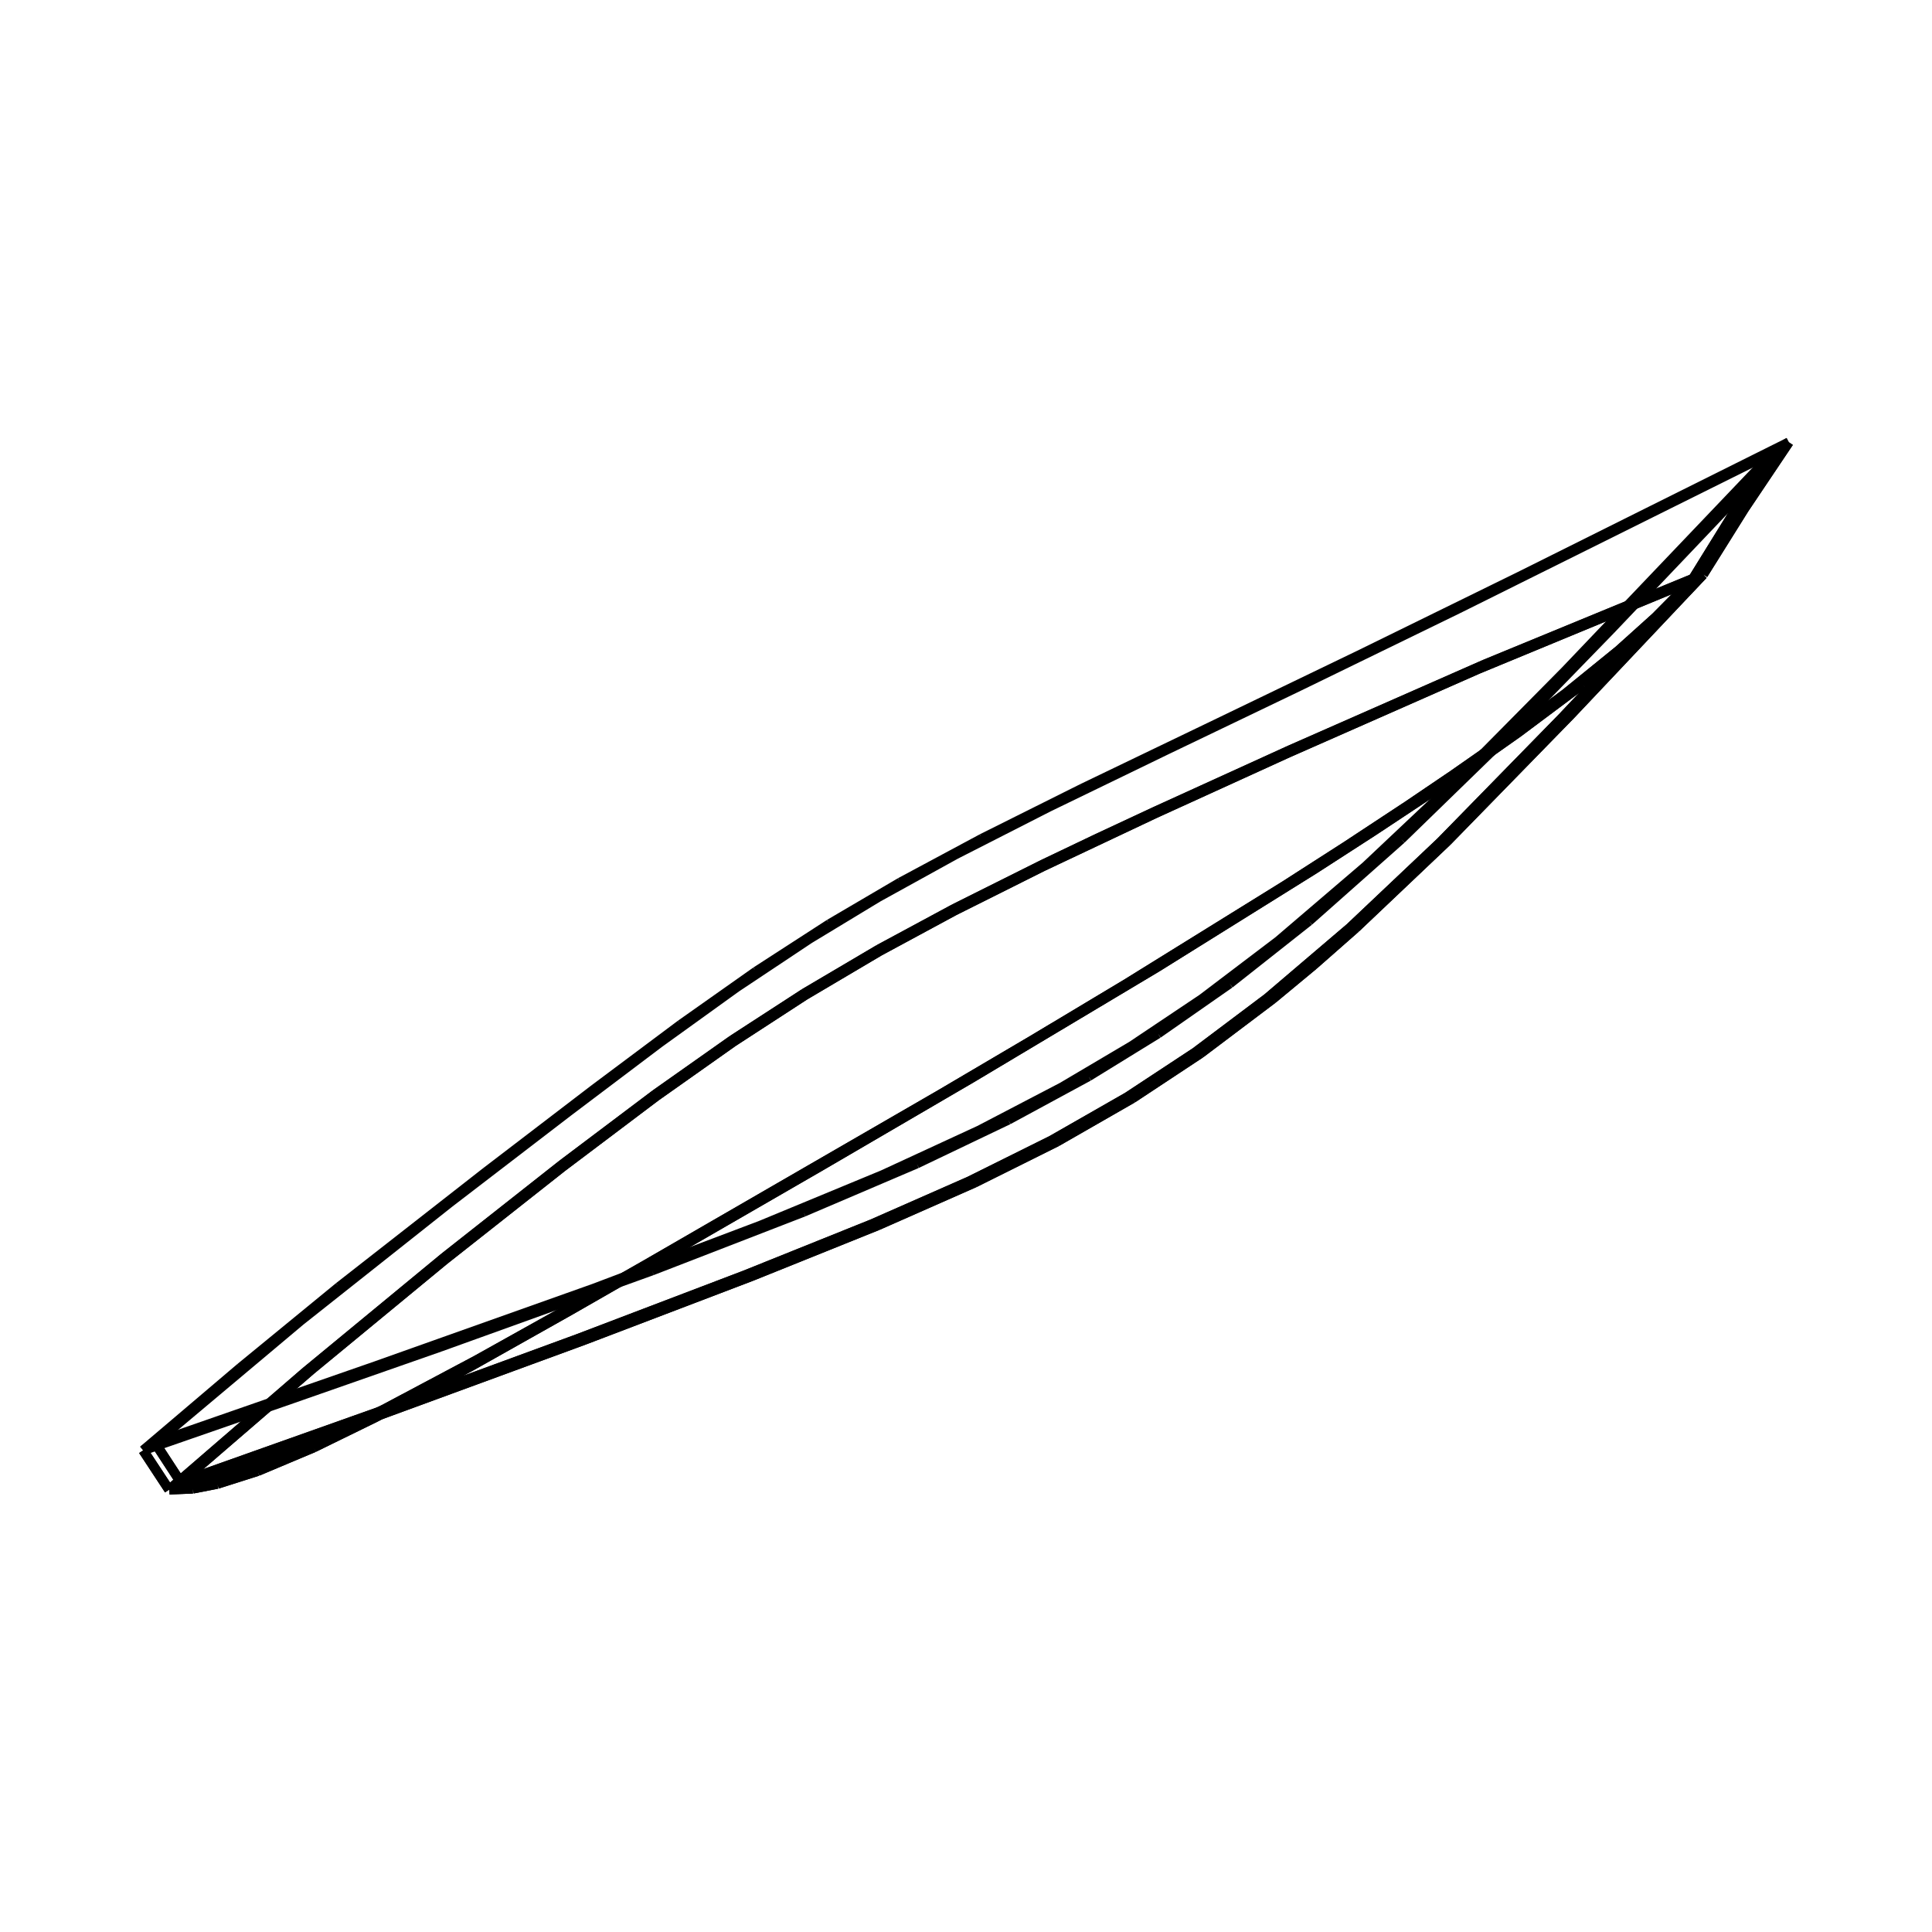
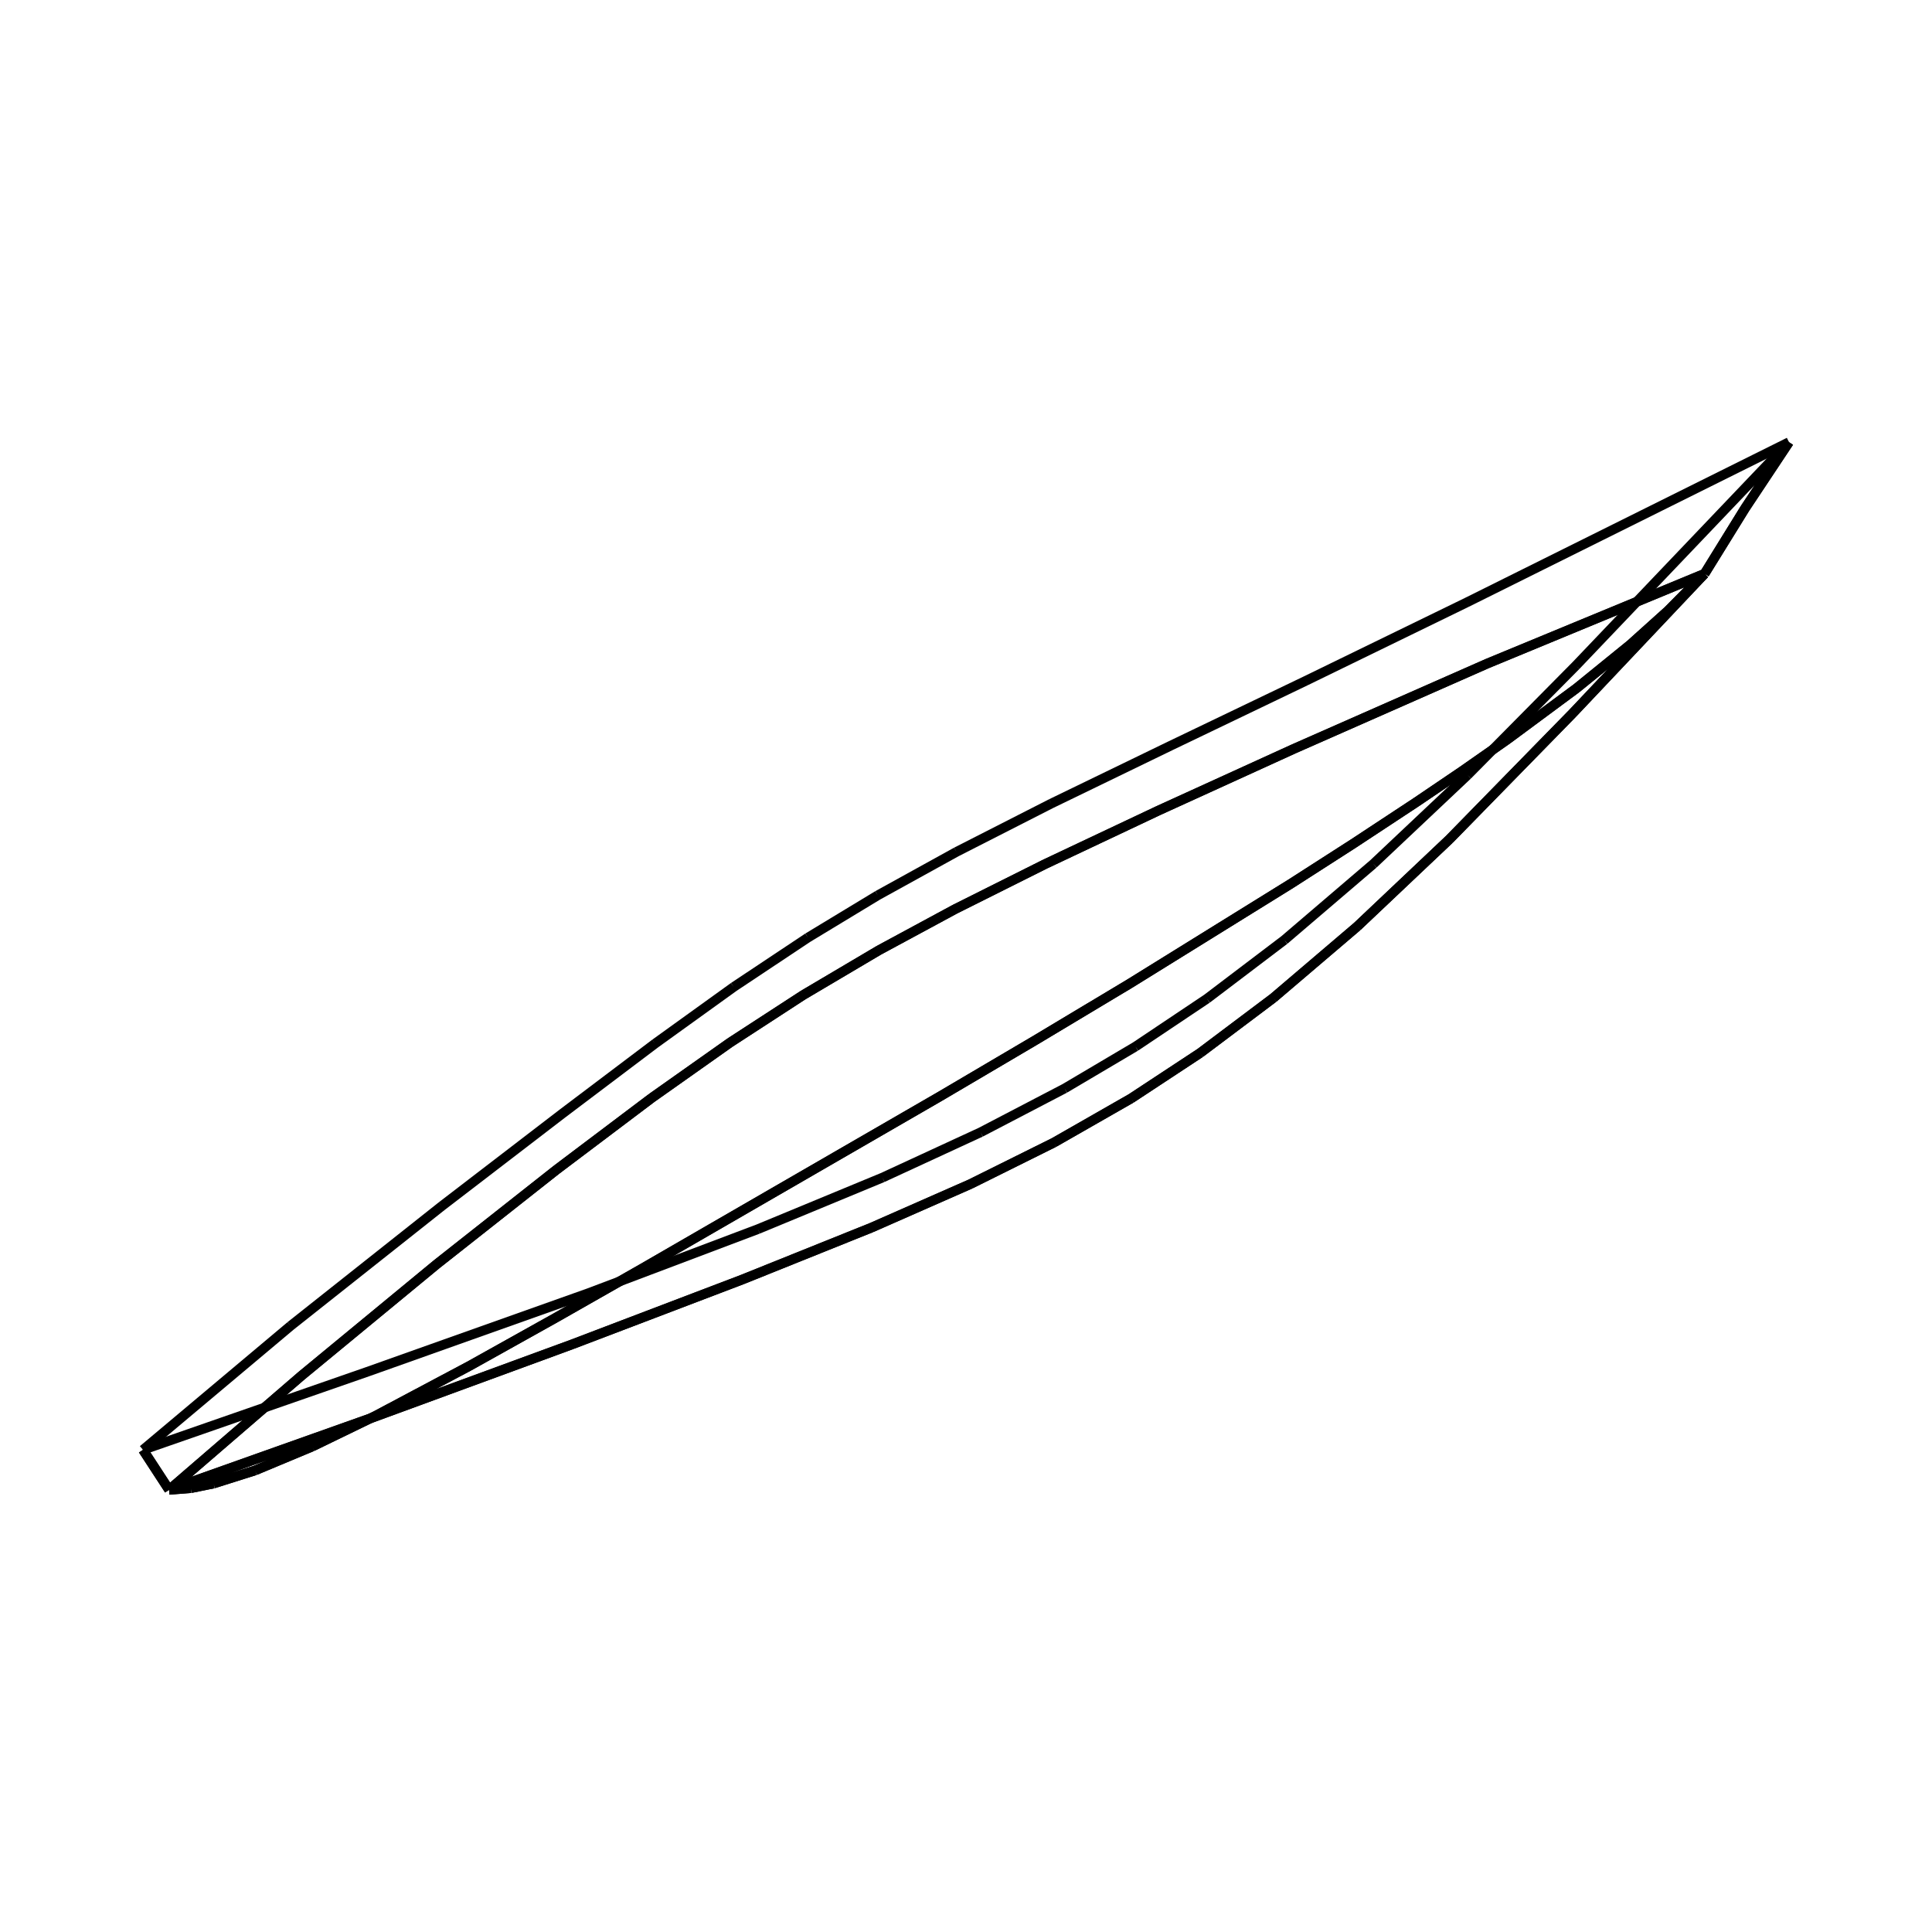
<svg xmlns="http://www.w3.org/2000/svg" viewBox="0 0 800 800">
-   <path d="M734.964,186.819 L603.697,252.106 M603.697,252.106 L538.055,284.078 M538.055,284.078 L482.999,310.503 M482.999,310.503 L434.29,334.116 M434.29,334.116 L395.692,353.792 M395.692,353.792 L363.623,371.495 M363.623,371.495 L335.176,388.717 M335.176,388.717 L304.93,408.836 M304.93,408.836 L272.908,431.897 M272.908,431.897 L235.12,460.422 M235.12,460.422 L185.948,498.146 M185.948,498.146 L124.356,546.943 M124.356,546.943 L64.212,597.458 M59.278,600.575 L64.212,597.458 M740.722,183.124 L629.003,238.829 M629.003,238.829 L562.868,271.264 M562.868,271.264 L500.852,301.16 M500.852,301.16 L448.161,326.509 M448.161,326.509 L406.632,347.248 M406.632,347.248 L372.788,365.408 M372.788,365.408 L343.427,382.646 M343.427,382.646 L313.067,402.283 M313.067,402.283 L281.922,424.254 M281.922,424.254 L246.359,450.83 M246.359,450.83 L201.163,485.387 M201.163,485.387 L140.382,532.894 M140.382,532.894 L99.573,566.344 M99.573,566.344 L59.278,600.575 M740.722,183.124 L734.964,186.819 M734.964,186.819 L717.058,213.768 M717.058,213.768 L700.552,240.444 M700.552,240.444 L612.01,277.046 M612.01,277.046 L533.243,311.771 M533.243,311.771 L478.08,336.914 M478.08,336.914 L431.753,358.79 M431.753,358.79 L395.08,377.143 M395.08,377.143 L364.071,393.892 M364.071,393.892 L333.228,412.131 M333.228,412.131 L303.442,431.493 M303.442,431.493 L271.518,454.051 M271.518,454.051 L232.718,483.306 M232.718,483.306 L183.935,521.784 M183.935,521.784 L128.787,567.256 M128.787,567.256 L74.842,613.763 M64.212,597.458 L74.842,613.763 M69.998,616.876 L74.842,613.763 M59.278,600.575 L69.998,616.876 M740.722,183.124 L722.23,210.677 M722.23,210.677 L705.227,237.864 M705.227,237.864 L614.759,275.117 M614.759,275.117 L534.286,310.533 M534.286,310.533 L478.612,335.888 M478.612,335.888 L454.217,347.266 M454.217,347.266 L431.962,357.89 M431.962,357.89 L395.102,376.305 M395.102,376.305 L363.983,393.076 M363.983,393.076 L333.08,411.309 M333.08,411.309 L303.305,430.624 M303.305,430.624 L271.472,453.077 M271.472,453.077 L232.916,482.111 M232.916,482.111 L184.107,520.575 M184.107,520.575 L126.404,568.164 M126.404,568.164 L69.998,616.876 M705.227,237.864 L700.552,240.444" stroke="black" stroke-width="4" fill="red" />
-   <path d="M700.552,240.444 L612.01,277.046 M612.01,277.046 L533.243,311.771 M533.243,311.771 L478.08,336.914 M478.08,336.914 L431.753,358.79 M431.753,358.79 L395.08,377.143 M395.08,377.143 L364.071,393.892 M364.071,393.892 L333.228,412.131 M333.228,412.131 L303.442,431.493 M303.442,431.493 L271.518,454.051 M271.518,454.051 L232.718,483.306 M232.718,483.306 L183.935,521.784 M183.935,521.784 L128.787,567.256 M128.787,567.256 L74.842,613.763 M70.122,616.847 L74.842,613.763 M705.18,237.937 L614.747,275.178 M614.747,275.178 L534.306,310.581 M534.306,310.581 L478.641,335.932 M478.641,335.932 L454.249,347.309 M454.249,347.309 L431.996,357.932 M431.996,357.932 L395.14,376.346 M395.14,376.346 L364.022,393.117 M364.022,393.117 L333.121,411.35 M333.121,411.35 L303.346,430.665 M303.346,430.665 L271.511,453.12 M271.511,453.12 L232.951,482.158 M232.951,482.158 L184.143,520.622 M184.143,520.622 L126.485,568.173 M126.485,568.173 L70.122,616.847 M705.18,237.937 L700.552,240.444 M700.552,240.444 L685.645,255.519 M685.645,255.519 L670.288,269.328 M670.288,269.328 L648.372,287.117 M648.372,287.117 L620.31,307.894 M620.31,307.894 L601.68,320.921 M601.68,320.921 L583.001,333.574 M583.001,333.574 L557.481,350.383 M557.481,350.383 L531.909,366.806 M531.909,366.806 L466.235,407.515 M466.235,407.515 L427.619,430.662 M427.619,430.662 L388.927,453.459 M388.927,453.459 L267.556,523.617 M267.556,523.617 L232.398,543.632 M232.398,543.632 L197.182,563.291 M197.182,563.291 L158.948,583.612 M158.948,583.612 L133.227,596.094 M133.227,596.094 L109.879,605.843 M109.879,605.843 L92.973,611.189 M92.973,611.189 L83.746,613.064 M83.746,613.064 L74.842,613.763 M705.18,237.937 L690.926,252.676 M690.926,252.676 L676.2,266.157 M676.2,266.157 L655.3,283.359 M655.3,283.359 L628.603,303.323 M628.603,303.323 L610.9,315.794 M610.9,315.794 L593.147,327.895 M593.147,327.895 L568.721,344.07 M568.721,344.07 L544.244,359.874 M544.244,359.874 L479.148,400.46 M479.148,400.46 L402.419,446.298 M402.419,446.298 L340.053,482.707 M340.053,482.707 L277.506,518.831 M277.506,518.831 L236.101,542.577 M236.101,542.577 L194.616,565.931 M194.616,565.931 L155.752,586.742 M155.752,586.742 L129.92,599.381 M129.92,599.381 L106.657,609.175 M106.657,609.175 L89.987,614.472 M89.987,614.472 L79.829,616.448 M79.829,616.448 L70.122,616.847" stroke="black" stroke-width="4" fill="red" />
-   <path d="M734.964,186.819 L648.108,277.9 M648.108,277.9 L603.989,322.479 M603.989,322.479 L565.576,358.71 M565.576,358.71 L529.316,389.705 M529.316,389.705 L497.79,413.617 M497.79,413.617 L468.649,433.126 M468.649,433.126 L439.79,450.189 M439.79,450.189 L405.548,468.048 M405.548,468.048 L365.56,486.512 M365.56,486.512 L314.836,507.507 M314.836,507.507 L245.797,533.59 M245.797,533.59 L155.764,565.606 M155.764,565.606 L64.212,597.458 M59.278,600.575 L64.212,597.458 M740.722,183.124 L666.837,260.779 M666.837,260.779 L622.768,306.112 M622.768,306.112 L580.228,347.461 M580.228,347.461 L541.985,381.361 M541.985,381.361 L509.152,407.29 M509.152,407.29 L479.481,427.988 M479.481,427.988 L450.746,445.68 M450.746,445.68 L417.484,463.703 M417.484,463.703 L379.612,481.81 M379.612,481.81 L332.739,501.818 M332.739,501.818 L269.994,526.115 M269.994,526.115 L182.221,557.731 M182.221,557.731 L121.055,579.126 M121.055,579.126 L59.278,600.575 M740.722,183.124 L734.964,186.819 M734.964,186.819 L717.058,213.768 M717.058,213.768 L700.552,240.444 M700.552,240.444 L646.822,297.281 M646.822,297.281 L596.544,348.684 M596.544,348.684 L558.995,384.204 M558.995,384.204 L524.844,413.303 M524.844,413.303 L494.993,435.744 M494.993,435.744 L466.863,454.265 M466.863,454.265 L435.424,472.24 M435.424,472.24 L401.353,489.166 M401.353,489.166 L361.083,506.894 M361.083,506.894 L308.419,528.062 M308.419,528.062 L239.077,554.472 M239.077,554.472 L157.577,584.375 M157.577,584.375 L74.842,613.763 M64.212,597.458 L74.842,613.763 M69.998,616.876 L74.842,613.763 M59.278,600.575 L69.998,616.876 M740.722,183.124 L722.23,210.677 M722.23,210.677 L705.227,237.864 M705.227,237.864 L650.437,295.853 M650.437,295.853 L599.176,348.37 M599.176,348.37 L561.353,384.244 M561.353,384.244 L543.805,399.677 M543.805,399.677 L527.046,413.568 M527.046,413.568 L497.123,436.14 M497.123,436.14 L468.973,454.738 M468.973,454.738 L437.561,472.761 M437.561,472.761 L403.587,489.692 M403.587,489.692 L363.511,507.379 M363.511,507.379 L311.25,528.421 M311.25,528.421 L241.927,554.848 M241.927,554.848 L156.633,586.14 M156.633,586.14 L69.998,616.876 M705.227,237.864 L700.552,240.444" stroke="black" stroke-width="4" fill="red" />
-   <path d="M700.552,240.444 L646.822,297.281 M646.822,297.281 L596.544,348.684 M596.544,348.684 L558.995,384.204 M558.995,384.204 L524.844,413.303 M524.844,413.303 L494.993,435.744 M494.993,435.744 L466.863,454.265 M466.863,454.265 L435.424,472.24 M435.424,472.24 L401.353,489.166 M401.353,489.166 L361.083,506.894 M361.083,506.894 L308.419,528.062 M308.419,528.062 L239.077,554.472 M239.077,554.472 L157.577,584.375 M157.577,584.375 L74.842,613.763 M70.122,616.847 L74.842,613.763 M705.18,237.937 L650.41,295.904 M650.41,295.904 L599.167,348.4 M599.167,348.4 L561.349,384.269 M561.349,384.269 L543.802,399.7 M543.802,399.7 L527.044,413.589 M527.044,413.589 L497.122,436.158 M497.122,436.158 L468.973,454.756 M468.973,454.756 L437.561,472.777 M437.561,472.777 L403.585,489.708 M403.585,489.708 L363.507,507.396 M363.507,507.396 L311.238,528.44 M311.238,528.44 L241.916,554.867 M241.916,554.867 L156.688,586.134 M156.688,586.134 L70.122,616.847 M705.18,237.937 L700.552,240.444 M700.552,240.444 L685.645,255.519 M685.645,255.519 L670.288,269.328 M670.288,269.328 L648.372,287.117 M648.372,287.117 L620.31,307.894 M620.31,307.894 L601.68,320.921 M601.68,320.921 L583.001,333.574 M583.001,333.574 L557.481,350.383 M557.481,350.383 L531.909,366.806 M531.909,366.806 L466.235,407.515 M466.235,407.515 L427.619,430.662 M427.619,430.662 L388.927,453.459 M388.927,453.459 L267.556,523.617 M267.556,523.617 L232.398,543.632 M232.398,543.632 L197.182,563.291 M197.182,563.291 L158.948,583.612 M158.948,583.612 L133.227,596.094 M133.227,596.094 L109.879,605.843 M109.879,605.843 L92.973,611.189 M92.973,611.189 L83.746,613.064 M83.746,613.064 L74.842,613.763 M705.18,237.937 L690.926,252.676 M690.926,252.676 L676.2,266.157 M676.2,266.157 L655.3,283.359 M655.3,283.359 L628.603,303.323 M628.603,303.323 L610.9,315.794 M610.9,315.794 L593.147,327.895 M593.147,327.895 L568.721,344.07 M568.721,344.07 L544.244,359.874 M544.244,359.874 L479.148,400.46 M479.148,400.46 L402.419,446.298 M402.419,446.298 L340.053,482.707 M340.053,482.707 L277.506,518.831 M277.506,518.831 L236.101,542.577 M236.101,542.577 L194.616,565.931 M194.616,565.931 L155.752,586.742 M155.752,586.742 L129.92,599.381 M129.92,599.381 L106.657,609.175 M106.657,609.175 L89.987,614.472 M89.987,614.472 L79.829,616.448 M79.829,616.448 L70.122,616.847" stroke="black" stroke-width="4" fill="red" />
+   <path d="M740.788,183.084 L722.593,210.467 M722.593,210.467 L705.821,237.574 M705.821,237.574 L615.849,274.766 M615.849,274.766 L535.811,310.051 M535.811,310.051 L479.759,335.6 M479.759,335.6 L432.685,357.829 M432.685,357.829 L395.42,376.479 M395.42,376.479 L363.91,393.497 M363.91,393.497 L332.57,412.031 M332.57,412.031 L302.303,431.706 M302.303,431.706 L269.863,454.627 M269.863,454.627 L230.437,484.355 M230.437,484.355 L180.868,523.453 M180.868,523.453 L124.83,569.659 M124.83,569.659 L70.015,616.916 M59.212,600.348 L70.015,616.916 M740.788,183.084 L607.402,249.424 M607.402,249.424 L540.702,281.911 M540.702,281.911 L484.758,308.763 M484.758,308.763 L435.262,332.757 M435.262,332.757 L396.042,352.75 M396.042,352.75 L363.455,370.739 M363.455,370.739 L334.549,388.239 M334.549,388.239 L303.815,408.683 M303.815,408.683 L271.276,432.115 M271.276,432.115 L232.879,461.101 M232.879,461.101 L182.913,499.434 M182.913,499.434 L120.327,549.018 M120.327,549.018 L59.212,600.348" stroke="black" stroke-width="4" fill="red" />
+   <path d="M705.821,237.574 L690.673,252.892 M690.673,252.892 L675.068,266.924 M675.068,266.924 L652.799,285 M652.799,285 L624.284,306.112 M624.284,306.112 L605.354,319.349 M605.354,319.349 L586.373,332.207 M586.373,332.207 L560.441,349.287 M560.441,349.287 L534.456,365.975 M534.456,365.975 L467.723,407.34 M467.723,407.34 L428.483,430.861 M428.483,430.861 L389.167,454.026 M389.167,454.026 L265.838,525.315 M265.838,525.315 L230.112,545.653 M230.112,545.653 L194.329,565.63 M194.329,565.63 L155.477,586.278 M155.477,586.278 L129.342,598.962 M129.342,598.962 L105.617,608.869 M105.617,608.869 L88.438,614.3 M88.438,614.3 L79.062,616.206 M79.062,616.206 L70.015,616.916 M705.821,237.574 L615.849,274.766 M615.849,274.766 L535.811,310.051 M535.811,310.051 L479.759,335.6 M479.759,335.6 L432.685,357.829 M432.685,357.829 L395.42,376.479 M395.42,376.479 L363.91,393.497 M363.91,393.497 L332.57,412.031 M332.57,412.031 L302.303,431.706 M302.303,431.706 L269.863,454.627 M269.863,454.627 L230.437,484.355 M230.437,484.355 L180.868,523.453 M180.868,523.453 L124.83,569.659 M124.83,569.659 L70.015,616.916" stroke="black" stroke-width="4" fill="red" />
+   <path d="M740.788,183.084 L722.593,210.467 M722.593,210.467 L705.821,237.574 M705.821,237.574 L651.224,295.328 M651.224,295.328 L600.135,347.56 M600.135,347.56 L561.979,383.654 M561.979,383.654 L527.278,413.222 M527.278,413.222 L496.944,436.025 M496.944,436.025 L468.361,454.844 M468.361,454.844 L436.414,473.11 M436.414,473.11 L401.794,490.309 M401.794,490.309 L360.874,508.323 M360.874,508.323 L307.36,529.833 M307.36,529.833 L236.9,556.669 M236.9,556.669 L154.085,587.054 M154.085,587.054 L70.015,616.916 M59.212,600.348 L70.015,616.916 M740.788,183.084 L652.53,275.634 M652.53,275.634 L607.699,320.932 M607.699,320.932 L568.667,357.747 M568.667,357.747 L531.821,389.243 M531.821,389.243 L499.787,413.541 M499.787,413.541 L470.176,433.364 M470.176,433.364 L440.85,450.703 M440.85,450.703 L406.057,468.85 M406.057,468.85 L365.423,487.612 M365.423,487.612 L313.881,508.946 M313.881,508.946 L243.728,535.449 M243.728,535.449 L152.242,567.982 M152.242,567.982 L59.212,600.348" stroke="black" stroke-width="4" fill="red" />
+   <path d="M705.821,237.574 L690.673,252.892 M690.673,252.892 L675.068,266.924 M675.068,266.924 L652.799,285 M652.799,285 L624.284,306.112 M624.284,306.112 L605.354,319.349 M605.354,319.349 L586.373,332.207 M586.373,332.207 L560.441,349.287 M560.441,349.287 L534.456,365.975 M534.456,365.975 L467.723,407.34 M467.723,407.34 L428.483,430.861 M428.483,430.861 L389.167,454.026 M389.167,454.026 L265.838,525.315 M265.838,525.315 L230.112,545.653 M230.112,545.653 L194.329,565.63 M194.329,565.63 L155.477,586.278 M155.477,586.278 L129.342,598.962 M129.342,598.962 L105.617,608.869 M105.617,608.869 L88.438,614.3 M88.438,614.3 L79.062,616.206 M79.062,616.206 L70.015,616.916 M705.821,237.574 L651.224,295.328 M651.224,295.328 L600.135,347.56 M600.135,347.56 L561.979,383.654 M561.979,383.654 L527.278,413.222 M527.278,413.222 L496.944,436.025 M496.944,436.025 L468.361,454.844 M468.361,454.844 L436.414,473.11 M436.414,473.11 L401.794,490.309 M401.794,490.309 L360.874,508.323 M360.874,508.323 L307.36,529.833 M307.36,529.833 L236.9,556.669 M236.9,556.669 L154.085,587.054 M154.085,587.054 L70.015,616.916" stroke="black" stroke-width="4" fill="red" />
</svg>
